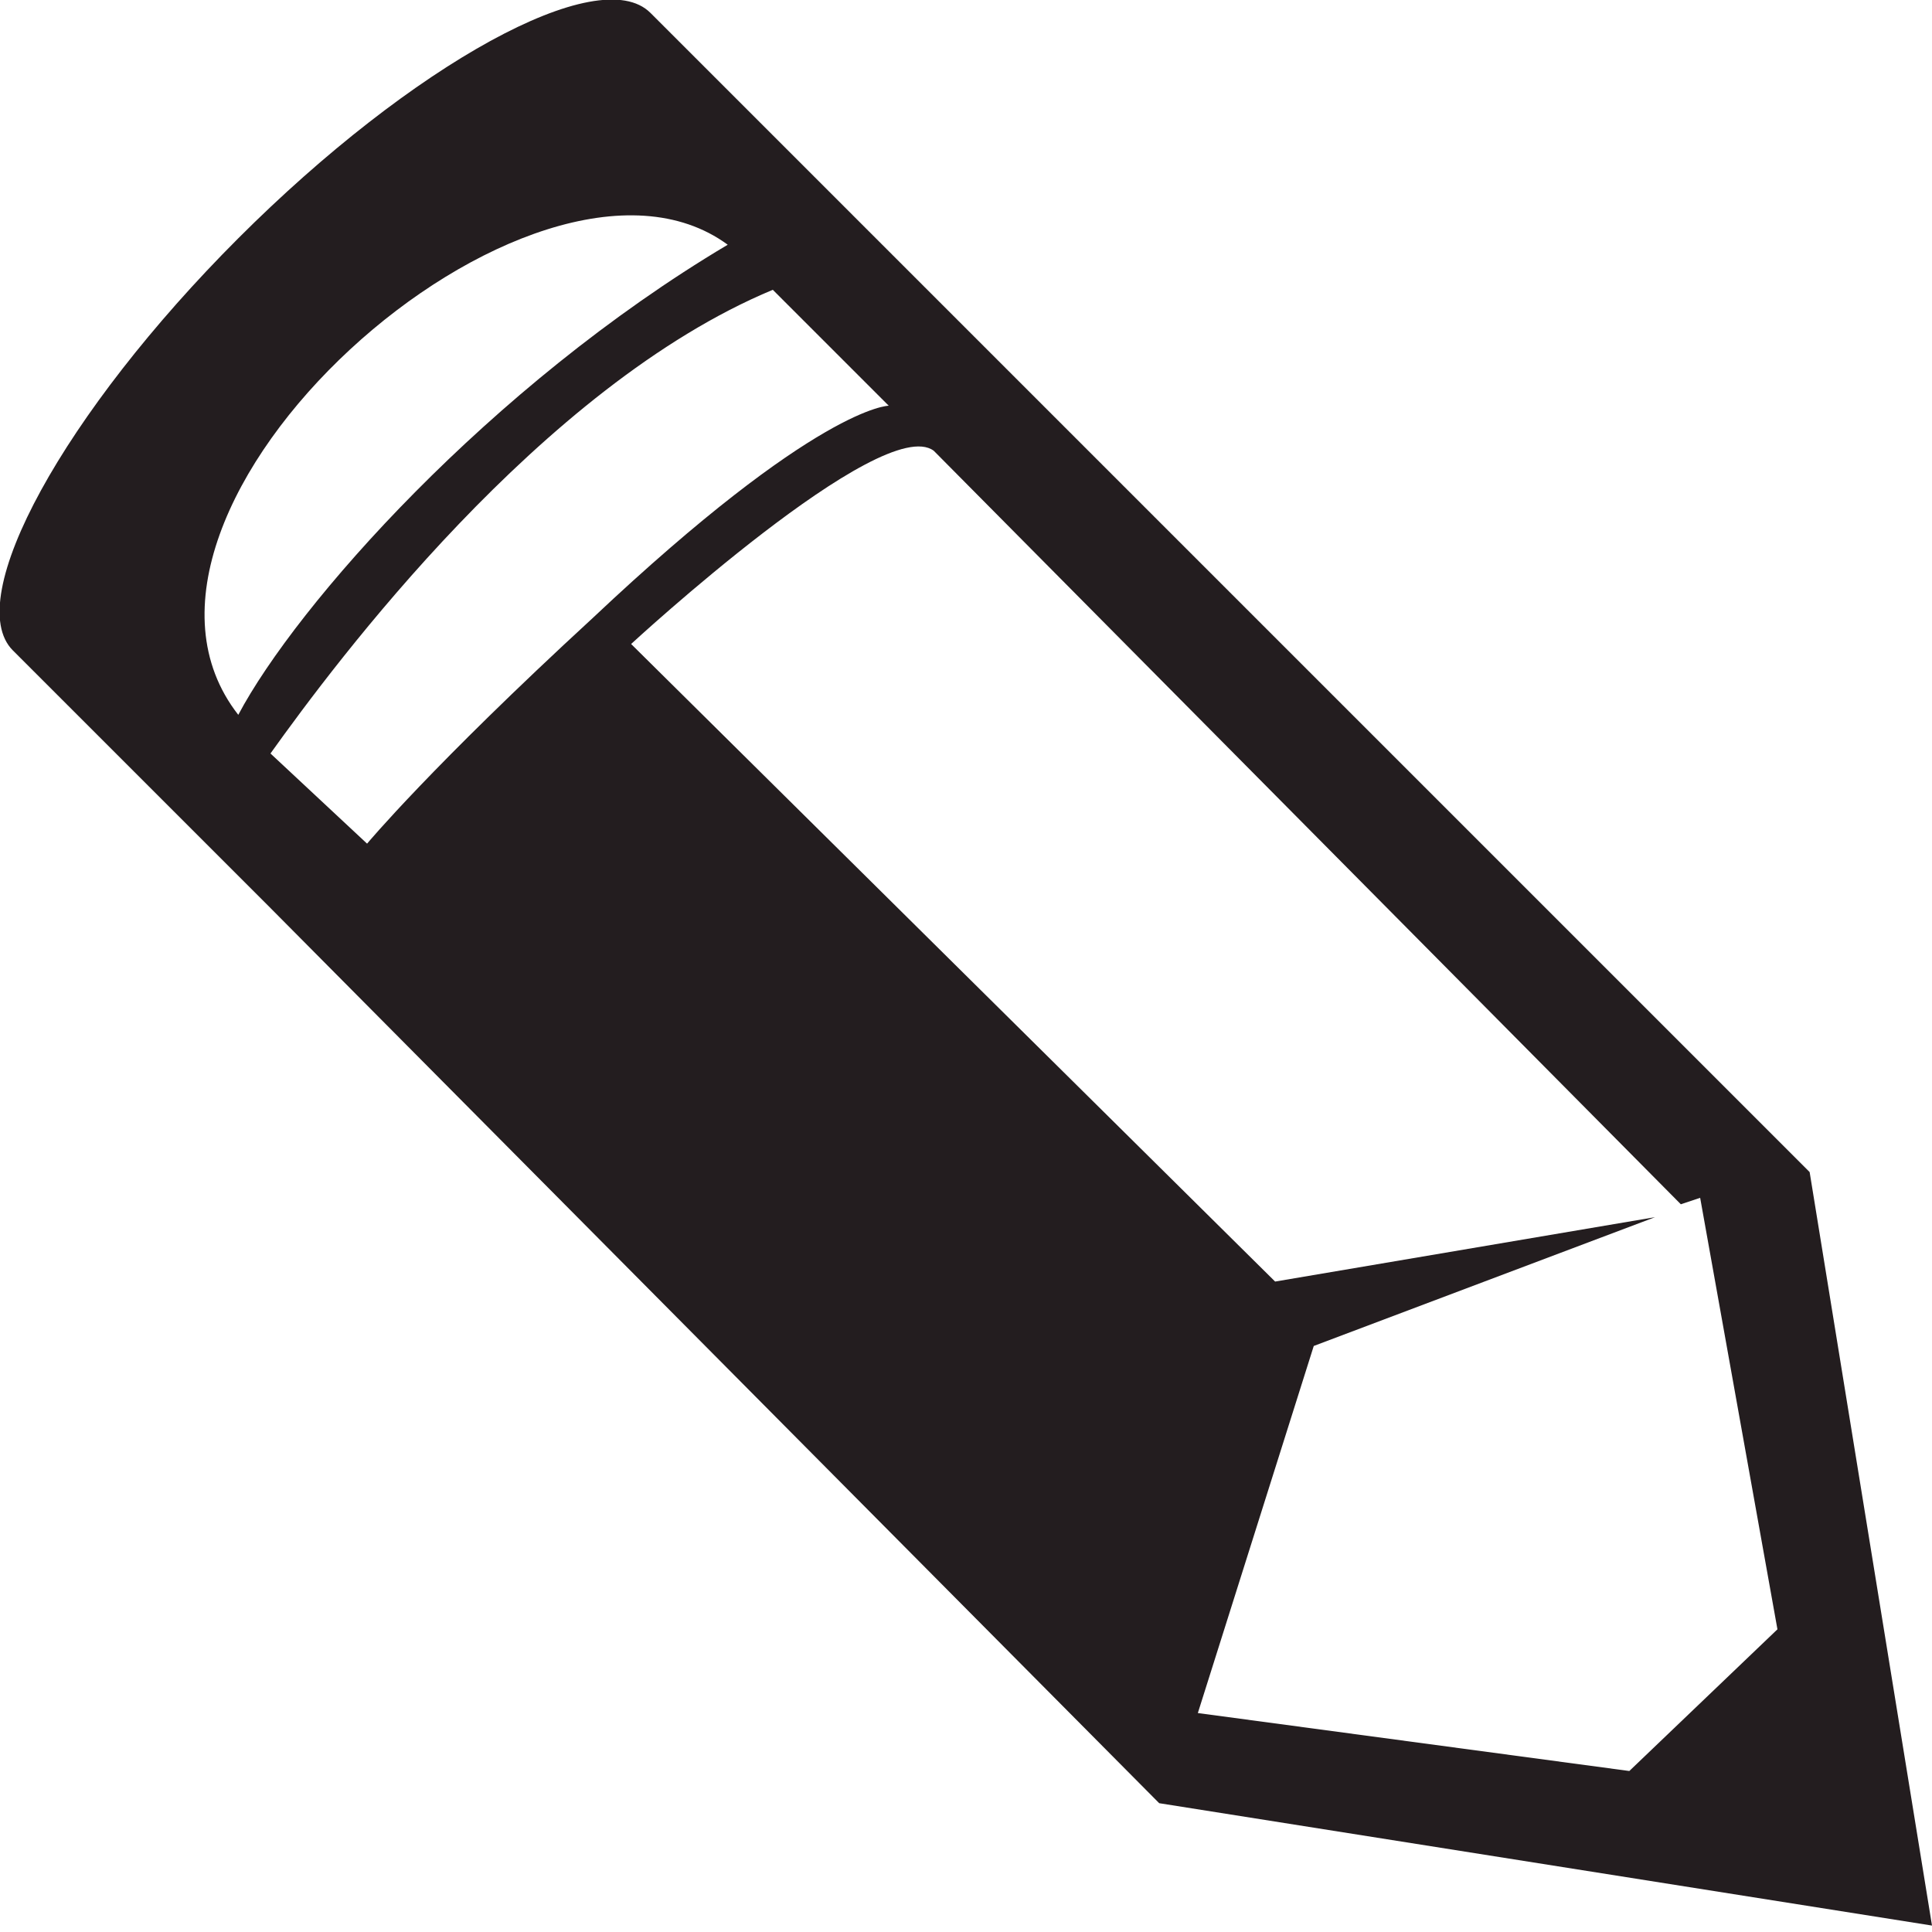
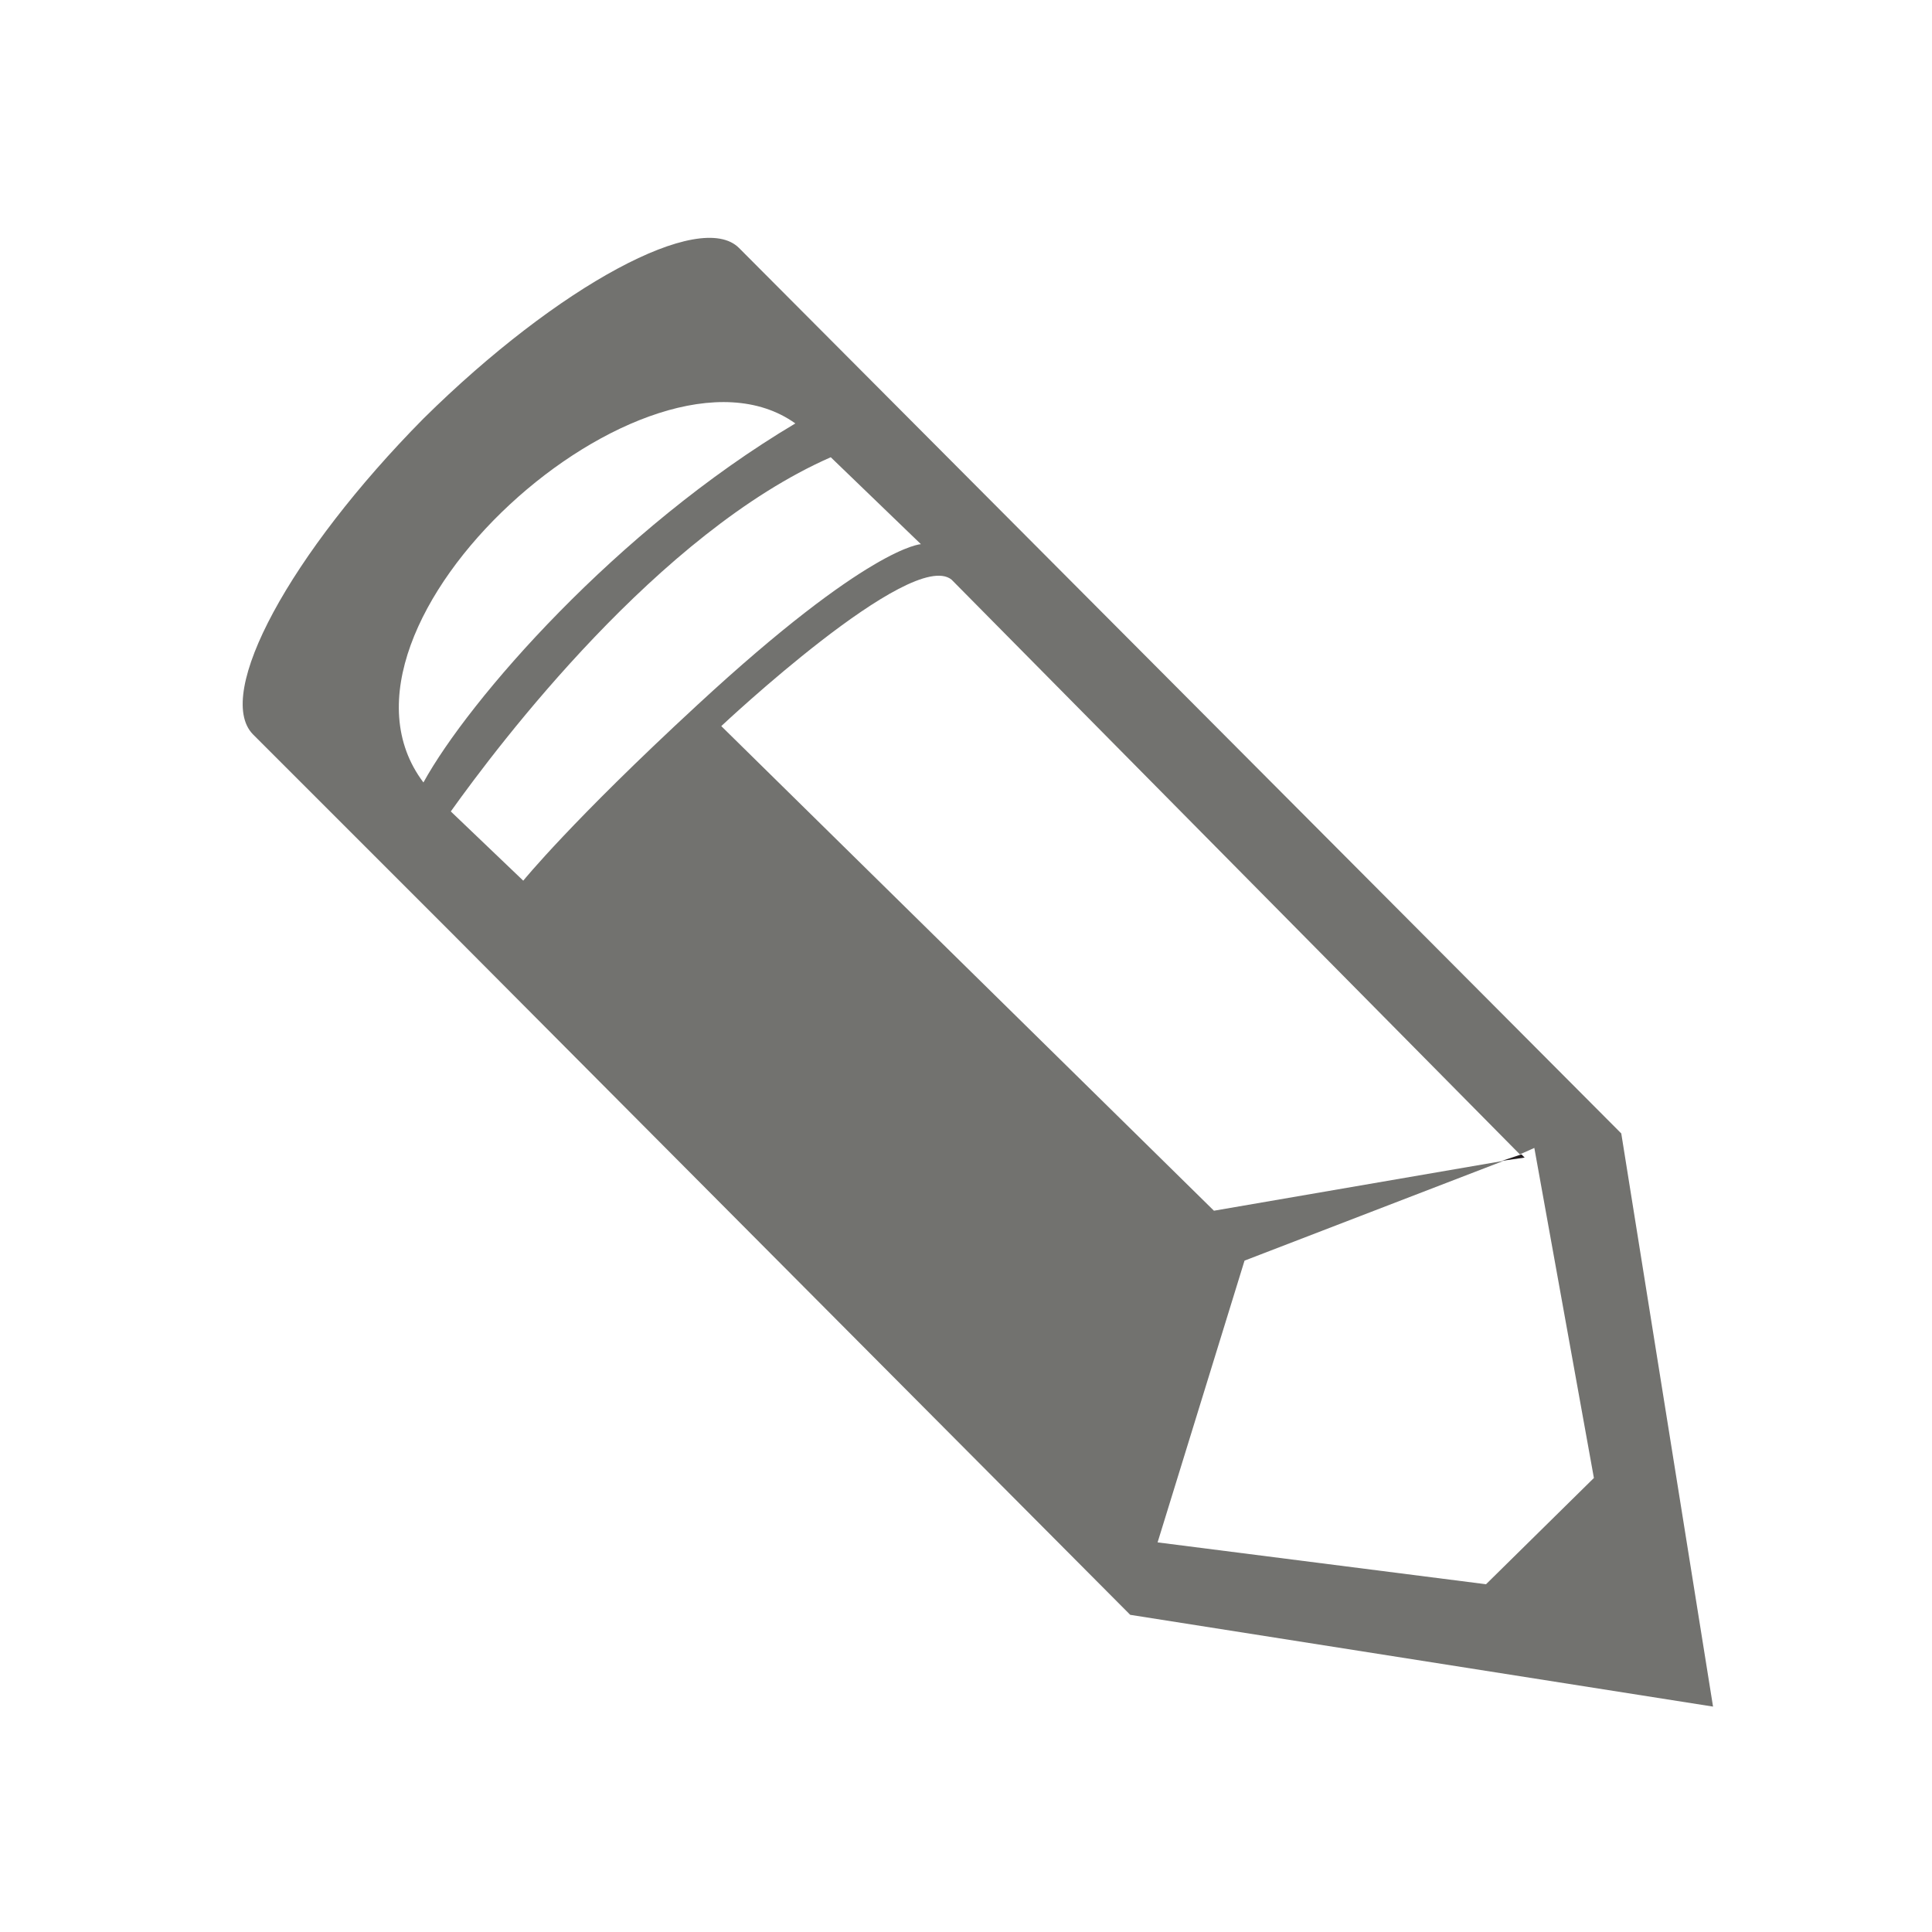
- <svg xmlns="http://www.w3.org/2000/svg" version="1.1" id="Layer_1" x="0px" y="0px" viewBox="0 0 30 30" enable-background="new 0 0 30 30" xml:space="preserve">
+ <svg xmlns="http://www.w3.org/2000/svg" version="1.1" id="Layer_1" x="0px" y="0px" viewBox="0 0 120 120" enable-background="new 0 0 120 120" xml:space="preserve">
  <g>
-     <polygon fill="#231D1F" points="26.1,18.7 25.7,18.8 26.1,18.7  " />
-     <path fill="#231D1F" d="M28.1,18.2l-18-18l0,0c0,0,0,0,0,0C9.3-0.6,6.4,1,3.7,3.7C1,6.4-0.6,9.3,0.2,10.1c0,0,0,0,0,0l0,0l4,4   c0,0,0,0,0,0l13.8,13.9L30,29.9L28.1,18.2z M11.3,3.8C7.6,6,4.6,9.4,3.7,11.1C1.2,7.9,8.3,1.6,11.3,3.8z M5.7,13.1l-1.5-1.4   c1-1.4,4.2-5.7,7.8-7.2l1.8,1.8c0,0-1.1,0-4.6,3.3C6.7,11.9,5.7,13.1,5.7,13.1z M25.3,27.5l-6.7-0.9l1.8-5.7l5.3-2l-5.9,1L9.8,10   c0,0,3.9-3.6,4.7-3l11.6,11.7l0.3-0.1l1.2,6.7L25.3,27.5z" />
+     <polygon fill="#231D1F" points="94.5,71.7 93.3,72.1 94.7,71.9  " />
+     <path fill="#72726F" d="M100.7,70.4L46,15.5l0,0c0,0-0.1-0.1-0.1-0.1C43.5,13,34.7,17.7,26.3,26C18,34.4,13.3,43.1,15.7,45.6   c0,0,0.1,0.1,0.1,0.1l0,0L28.1,58c0,0,0,0,0,0l42.1,42.3l36.2,5.7L100.7,70.4z M49.4,26.3c-11.1,6.6-20.3,17.2-23.1,22.3   C18.9,38.8,40.3,19.8,49.4,26.3z M32.5,54.7L28,50.4c3-4.2,12.9-17.3,23.6-22l5.6,5.4c0,0-3.2,0.1-13.9,10   C35.5,51,32.5,54.7,32.5,54.7z M92.3,98.4l-20.4-2.6l5.4-17.5l16.1-6.2l-18,3.1L44.8,45.1c0,0,11.8-11.1,14.3-9.1l35.3,35.7   l0.9-0.4l3.7,20.5L92.3,98.4z" />
  </g>
</svg>
